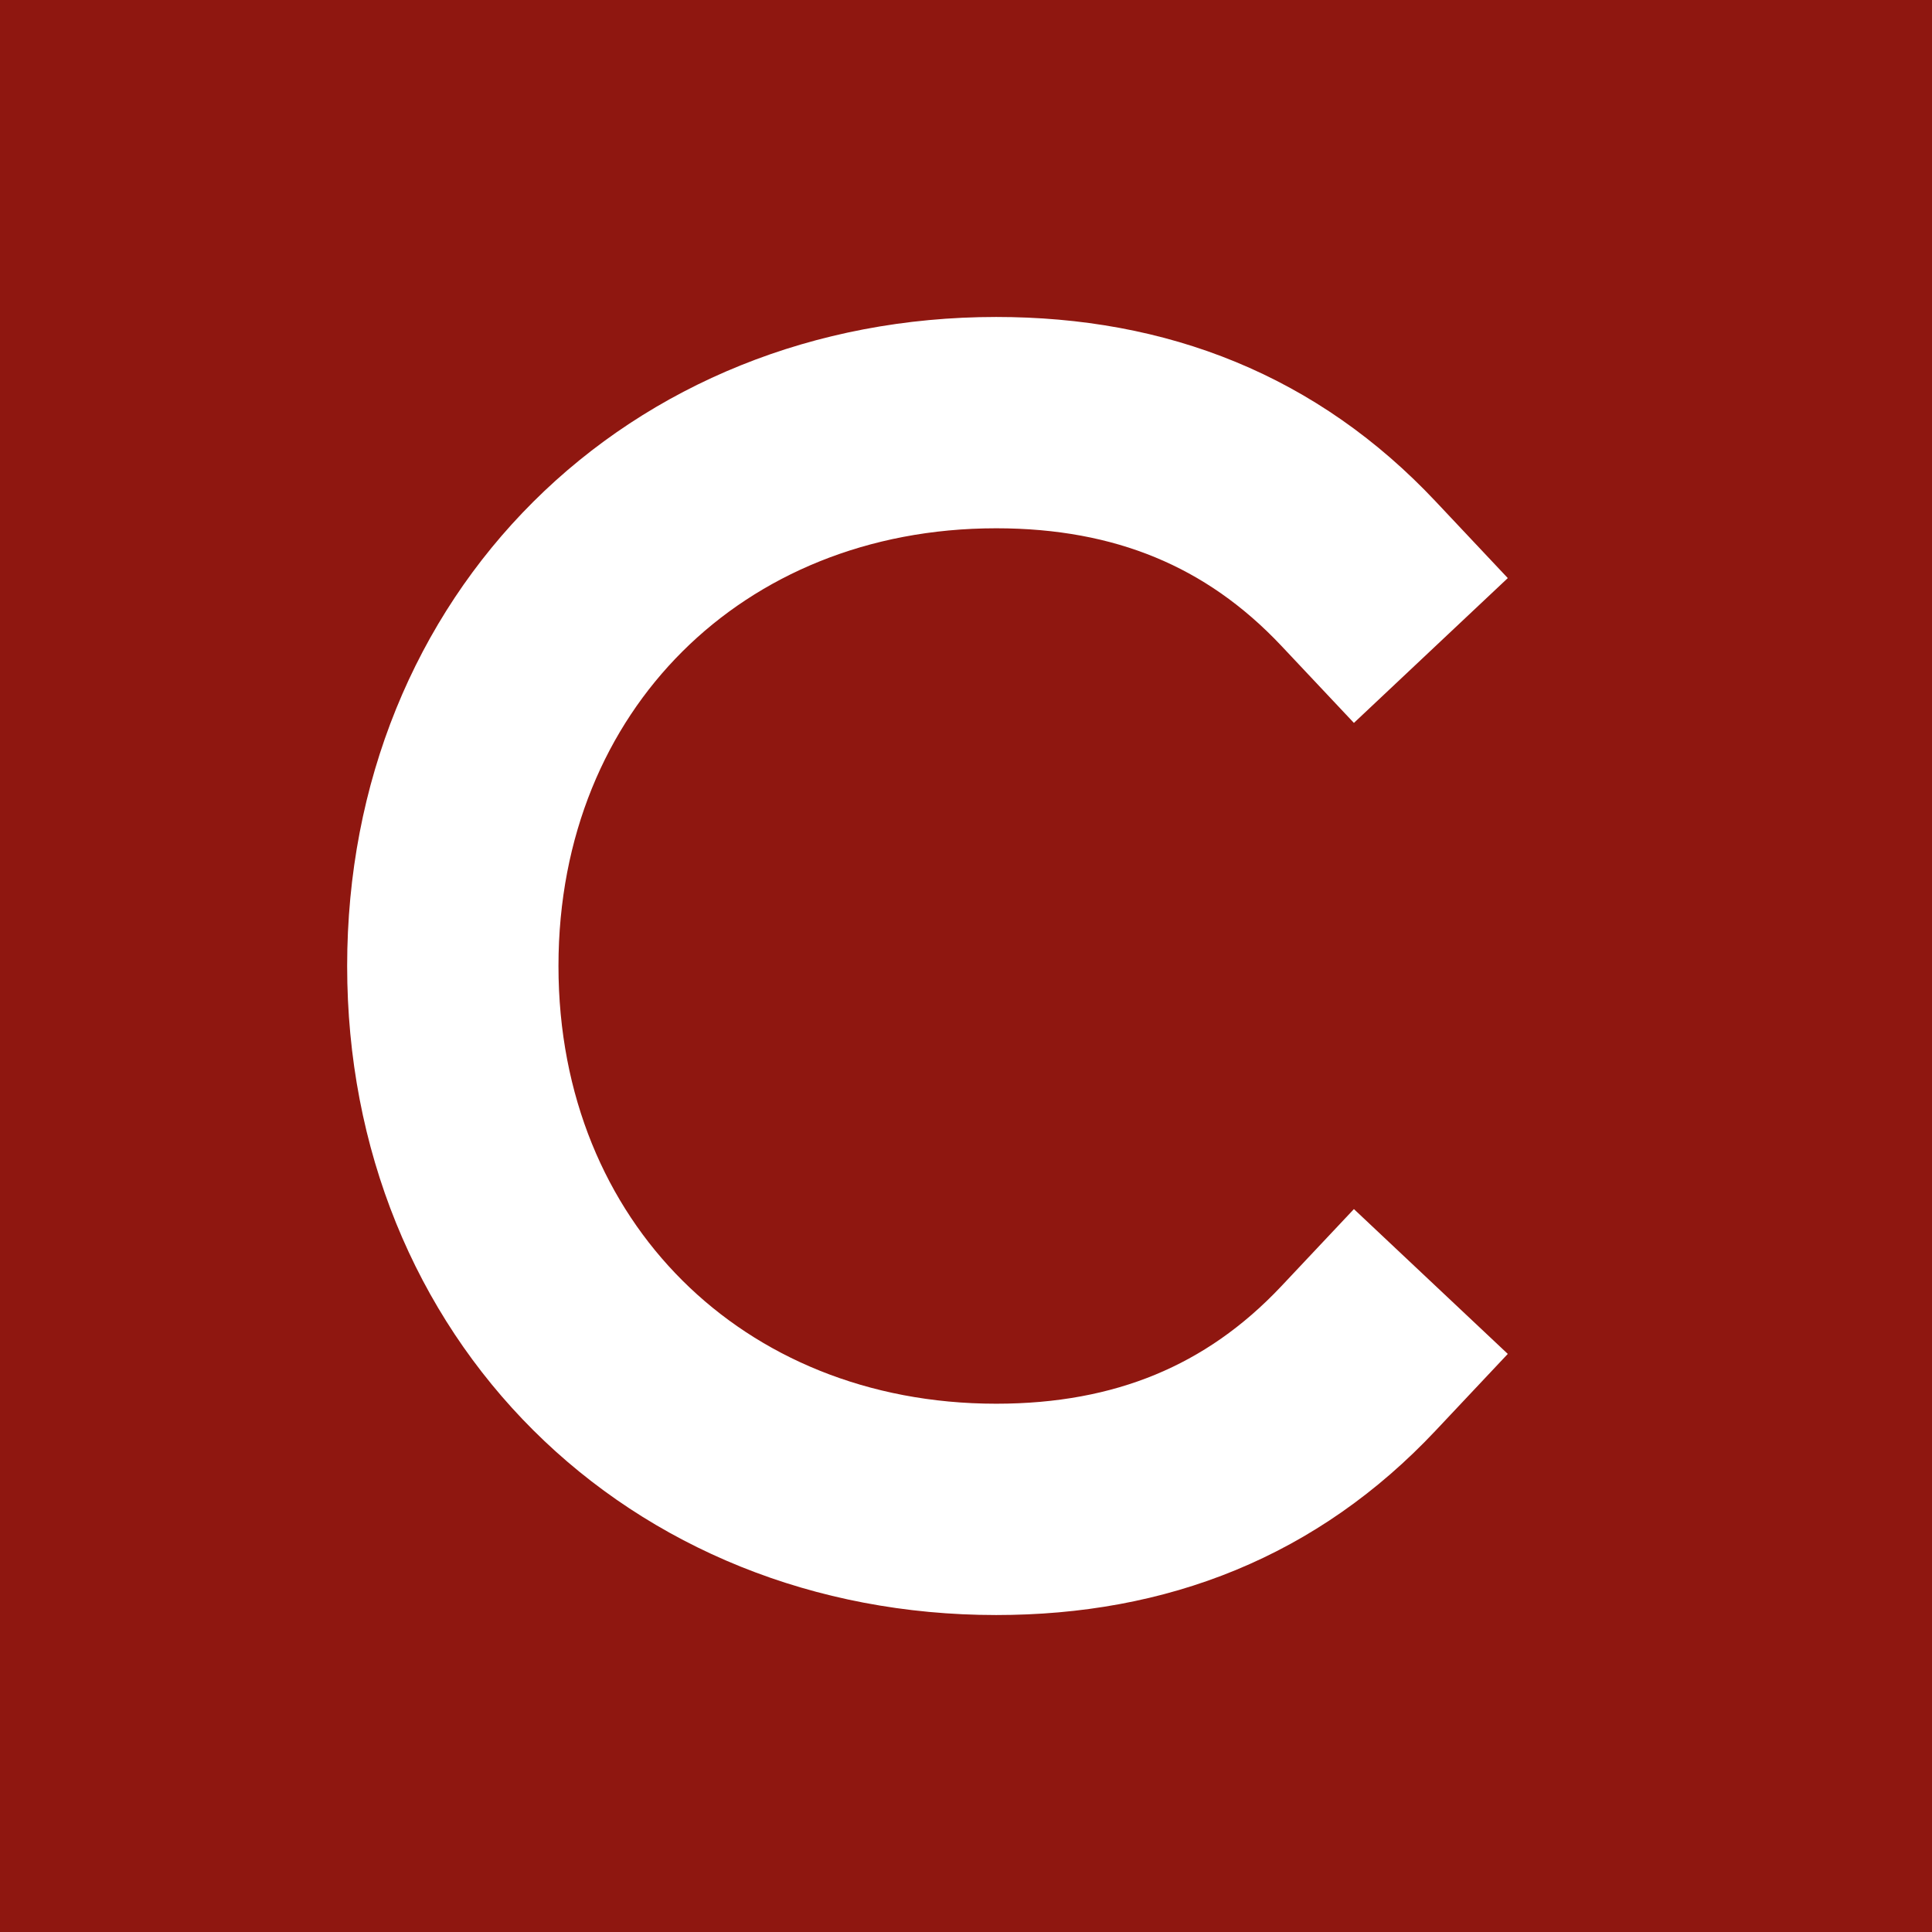
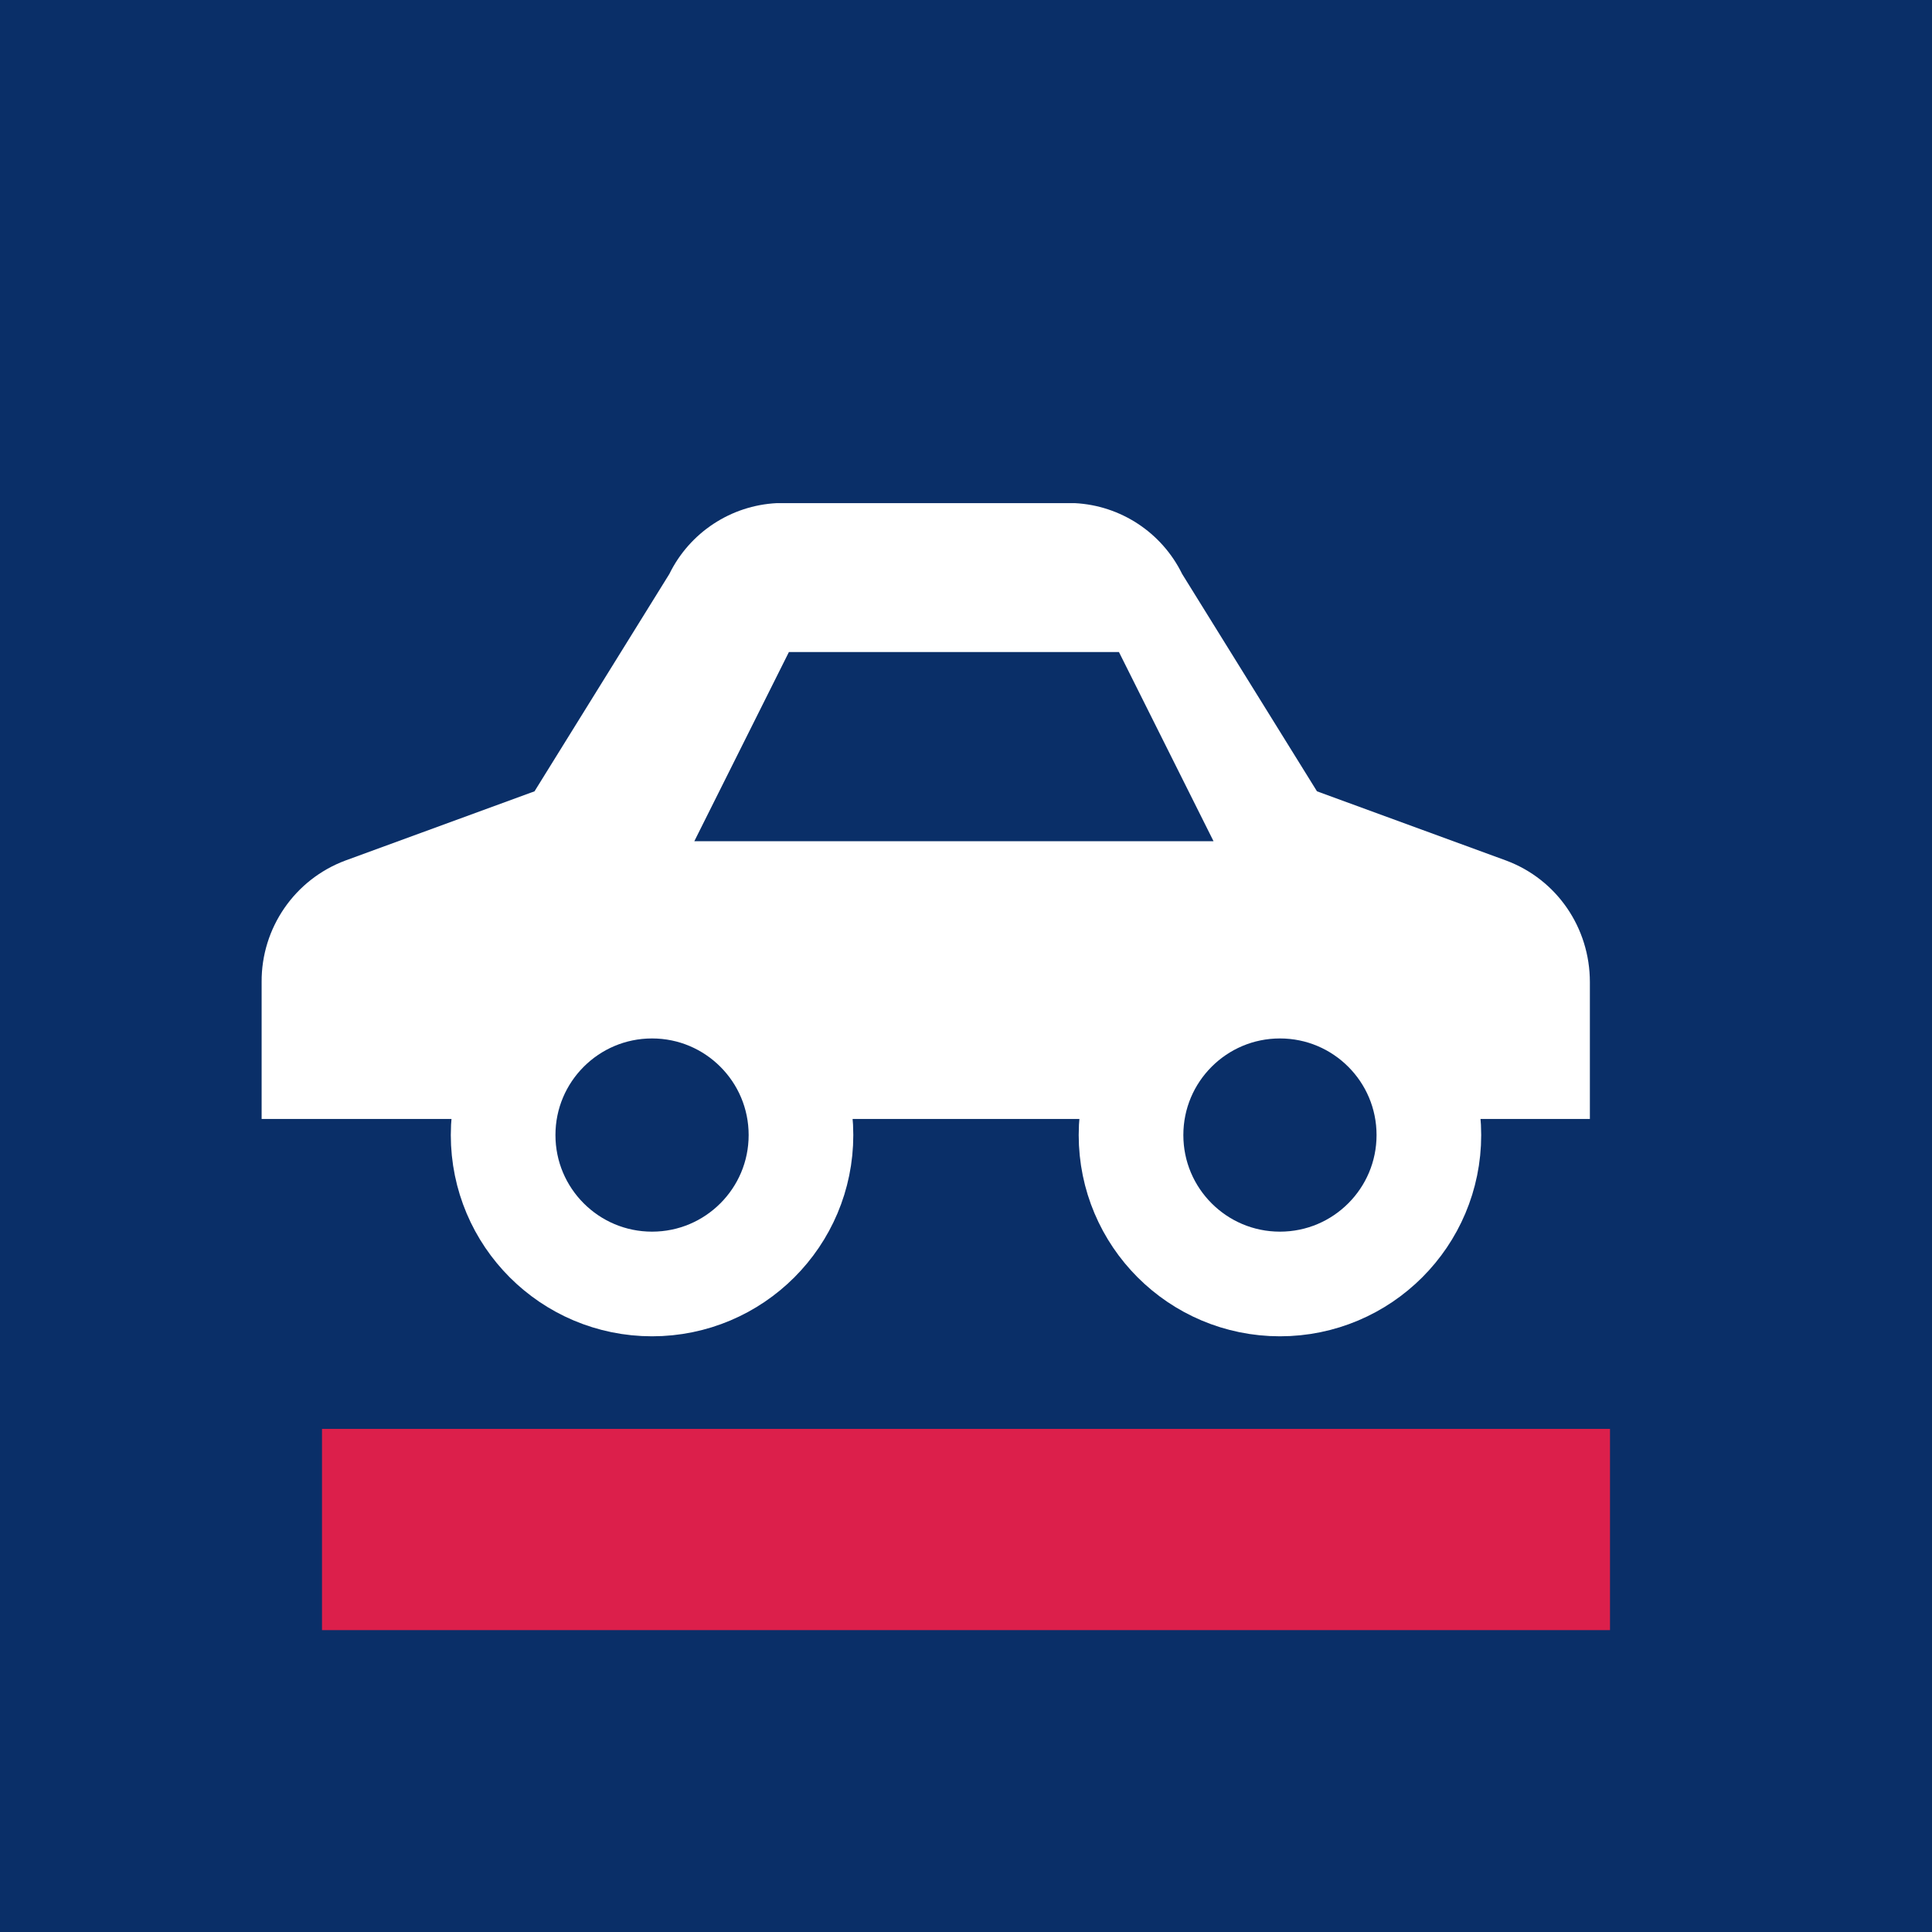
- <svg xmlns="http://www.w3.org/2000/svg" viewBox="0 0 64 64">
-   <rect width="64" height="64" fill="#8f1710" />
-   <path d="M45 19c-3.2-3.4-7.2-5-12-5-10.3 0-18 7.6-18 18s7.7 18 18 18c4.8 0 8.8-1.6 12-5" fill="none" stroke="#ffffff" stroke-width="7" stroke-linecap="square" />
+ <svg xmlns="http://www.w3.org/2000/svg" viewBox="0 0 48 48">
+   <rect width="48" height="48" fill="#0a2f68" />
+   <path fill="#ffffff" d="M8.5 27.8h31v-3.4c0-1.35-.82-2.55-2.08-3.02l-4.7-1.72-3.35-5.4A3.15 3.15 0 0 0 26.7 12.5h-7.4a3.15 3.15 0 0 0-2.67 1.76l-3.35 5.4-4.7 1.72A3.2 3.2 0 0 0 6.5 24.4v3.4h2z" />
+   <path fill="#0a2f68" d="M19.6 16.2h8.2l2.35 4.7H17.25l2.35-4.7z" />
+   <circle cx="16.2" cy="28.2" r="3.7" fill="#0a2f68" stroke="#ffffff" stroke-width="2.6" />
+   <circle cx="31.8" cy="28.2" r="3.7" fill="#0a2f68" stroke="#ffffff" stroke-width="2.6" />
+   <rect x="8" y="35.5" width="32" height="5" fill="#dc1f4b" />
</svg>
